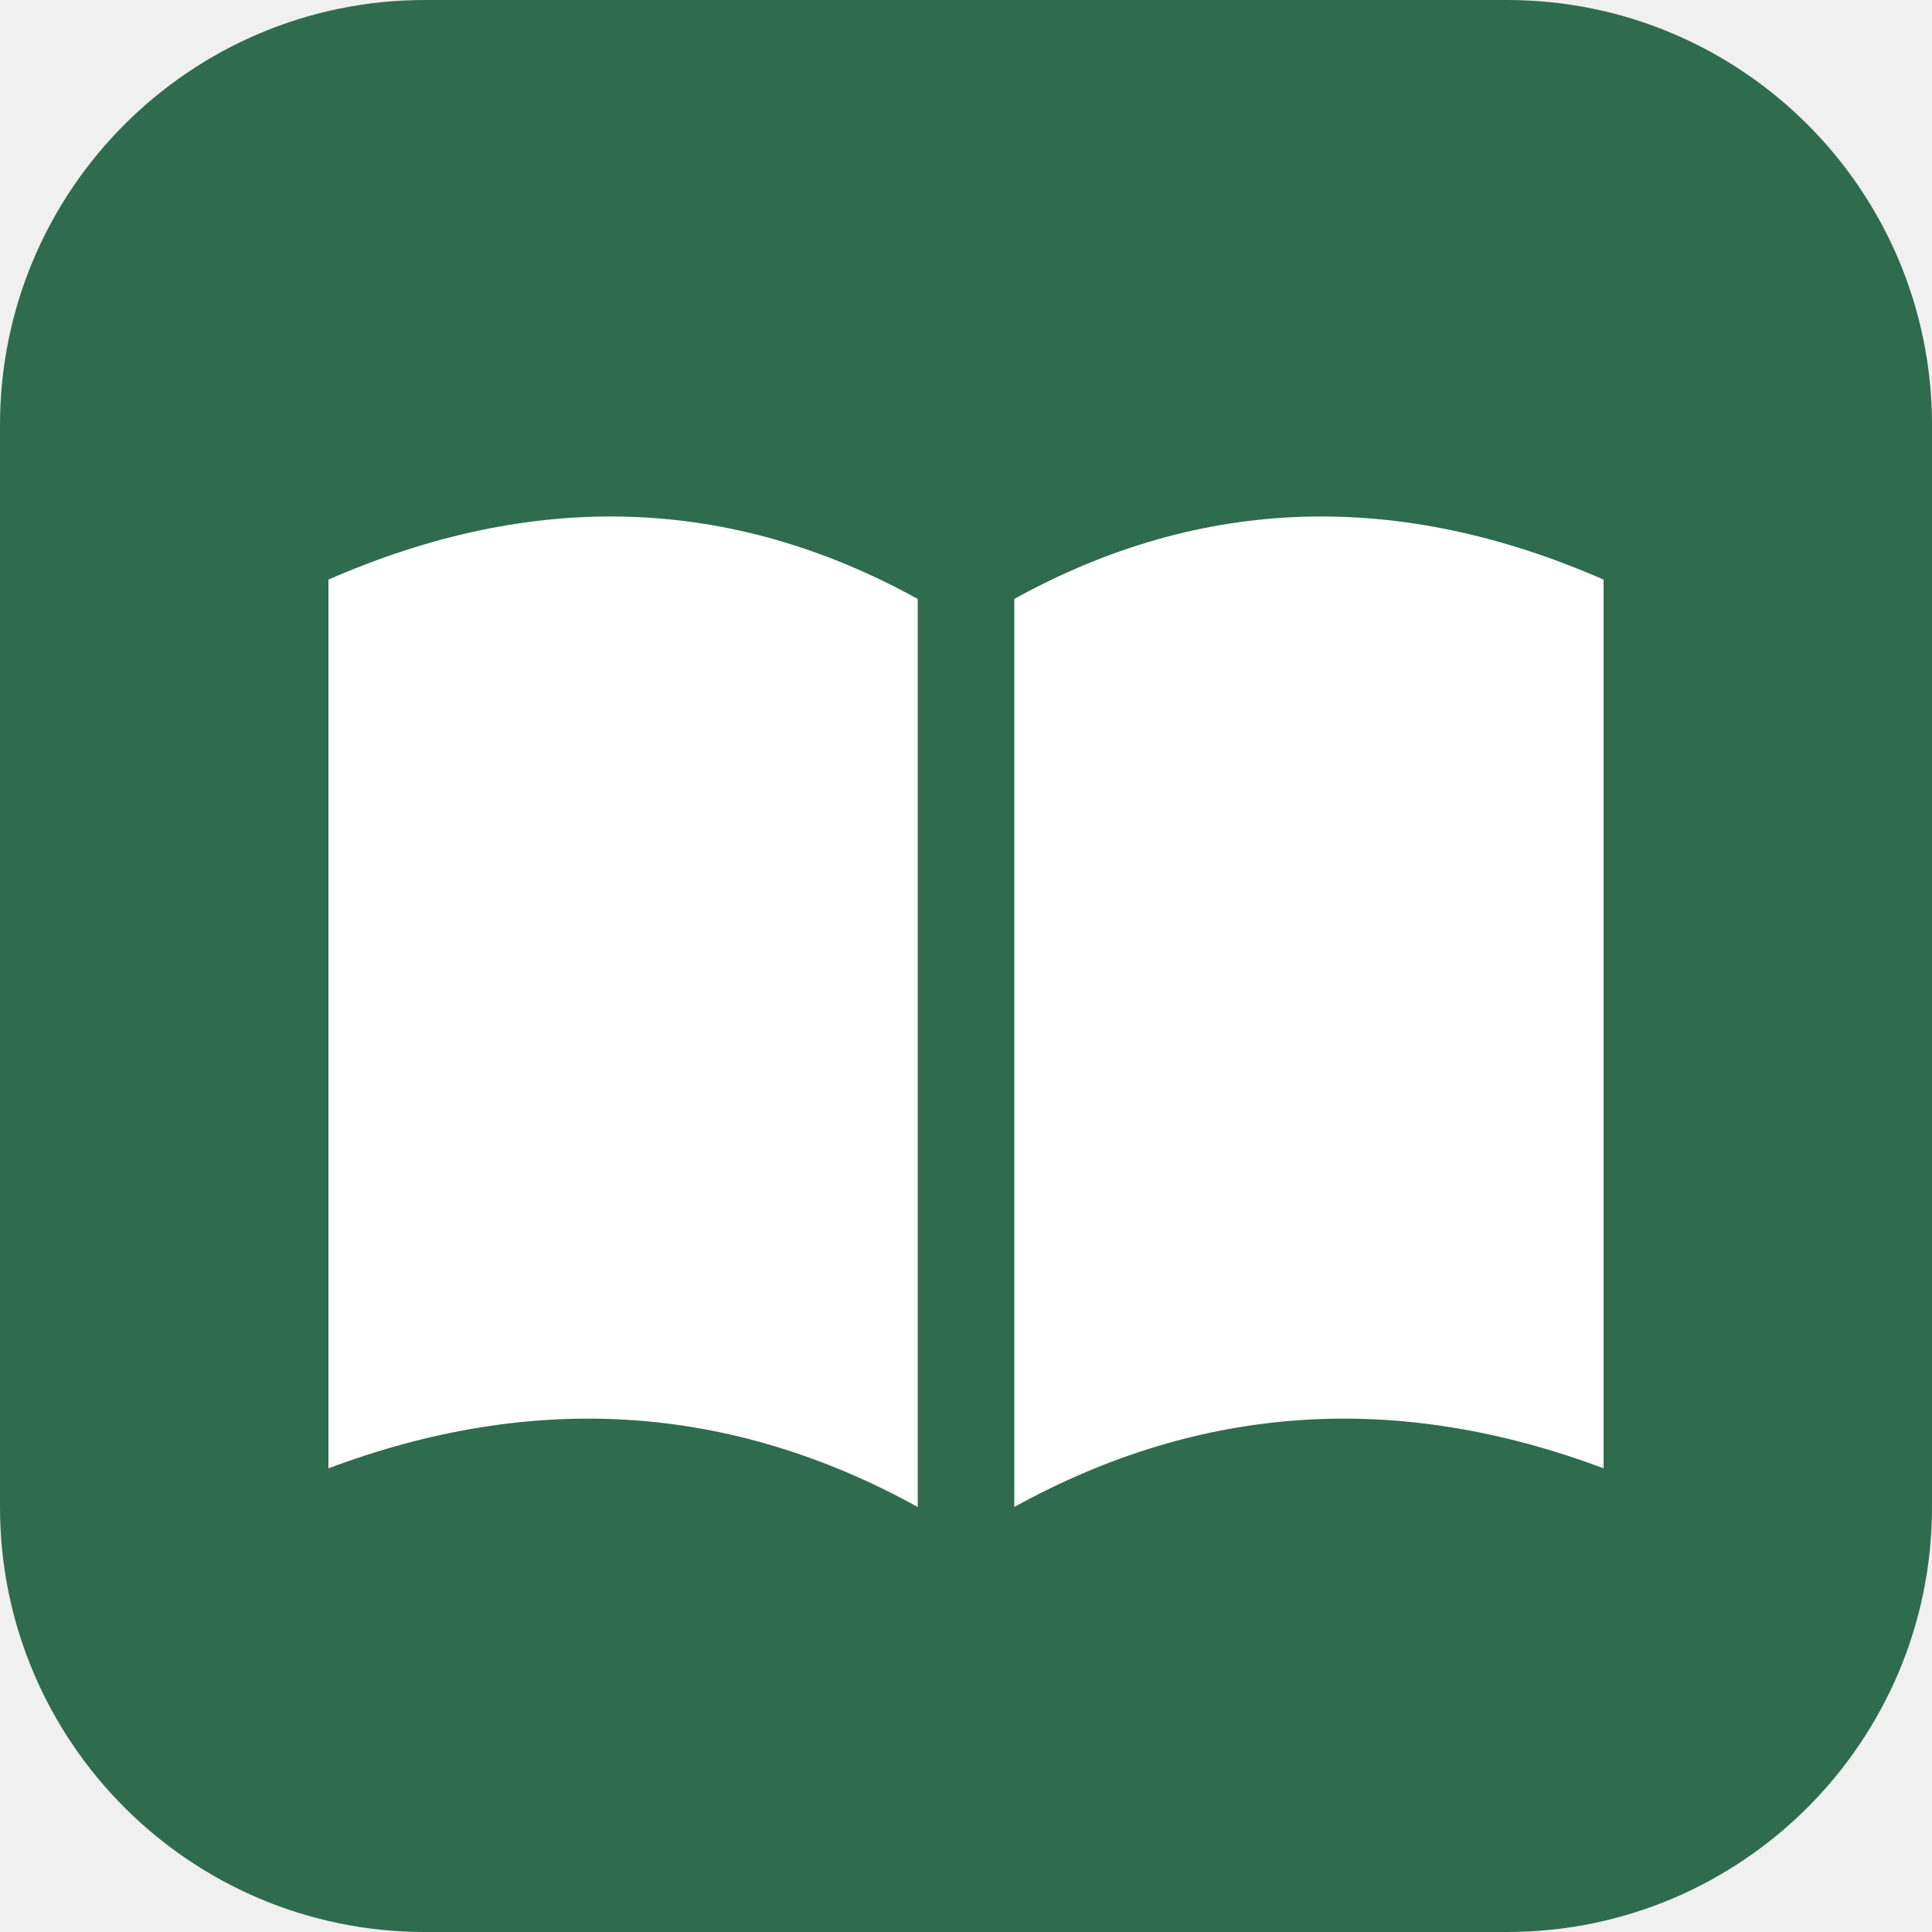
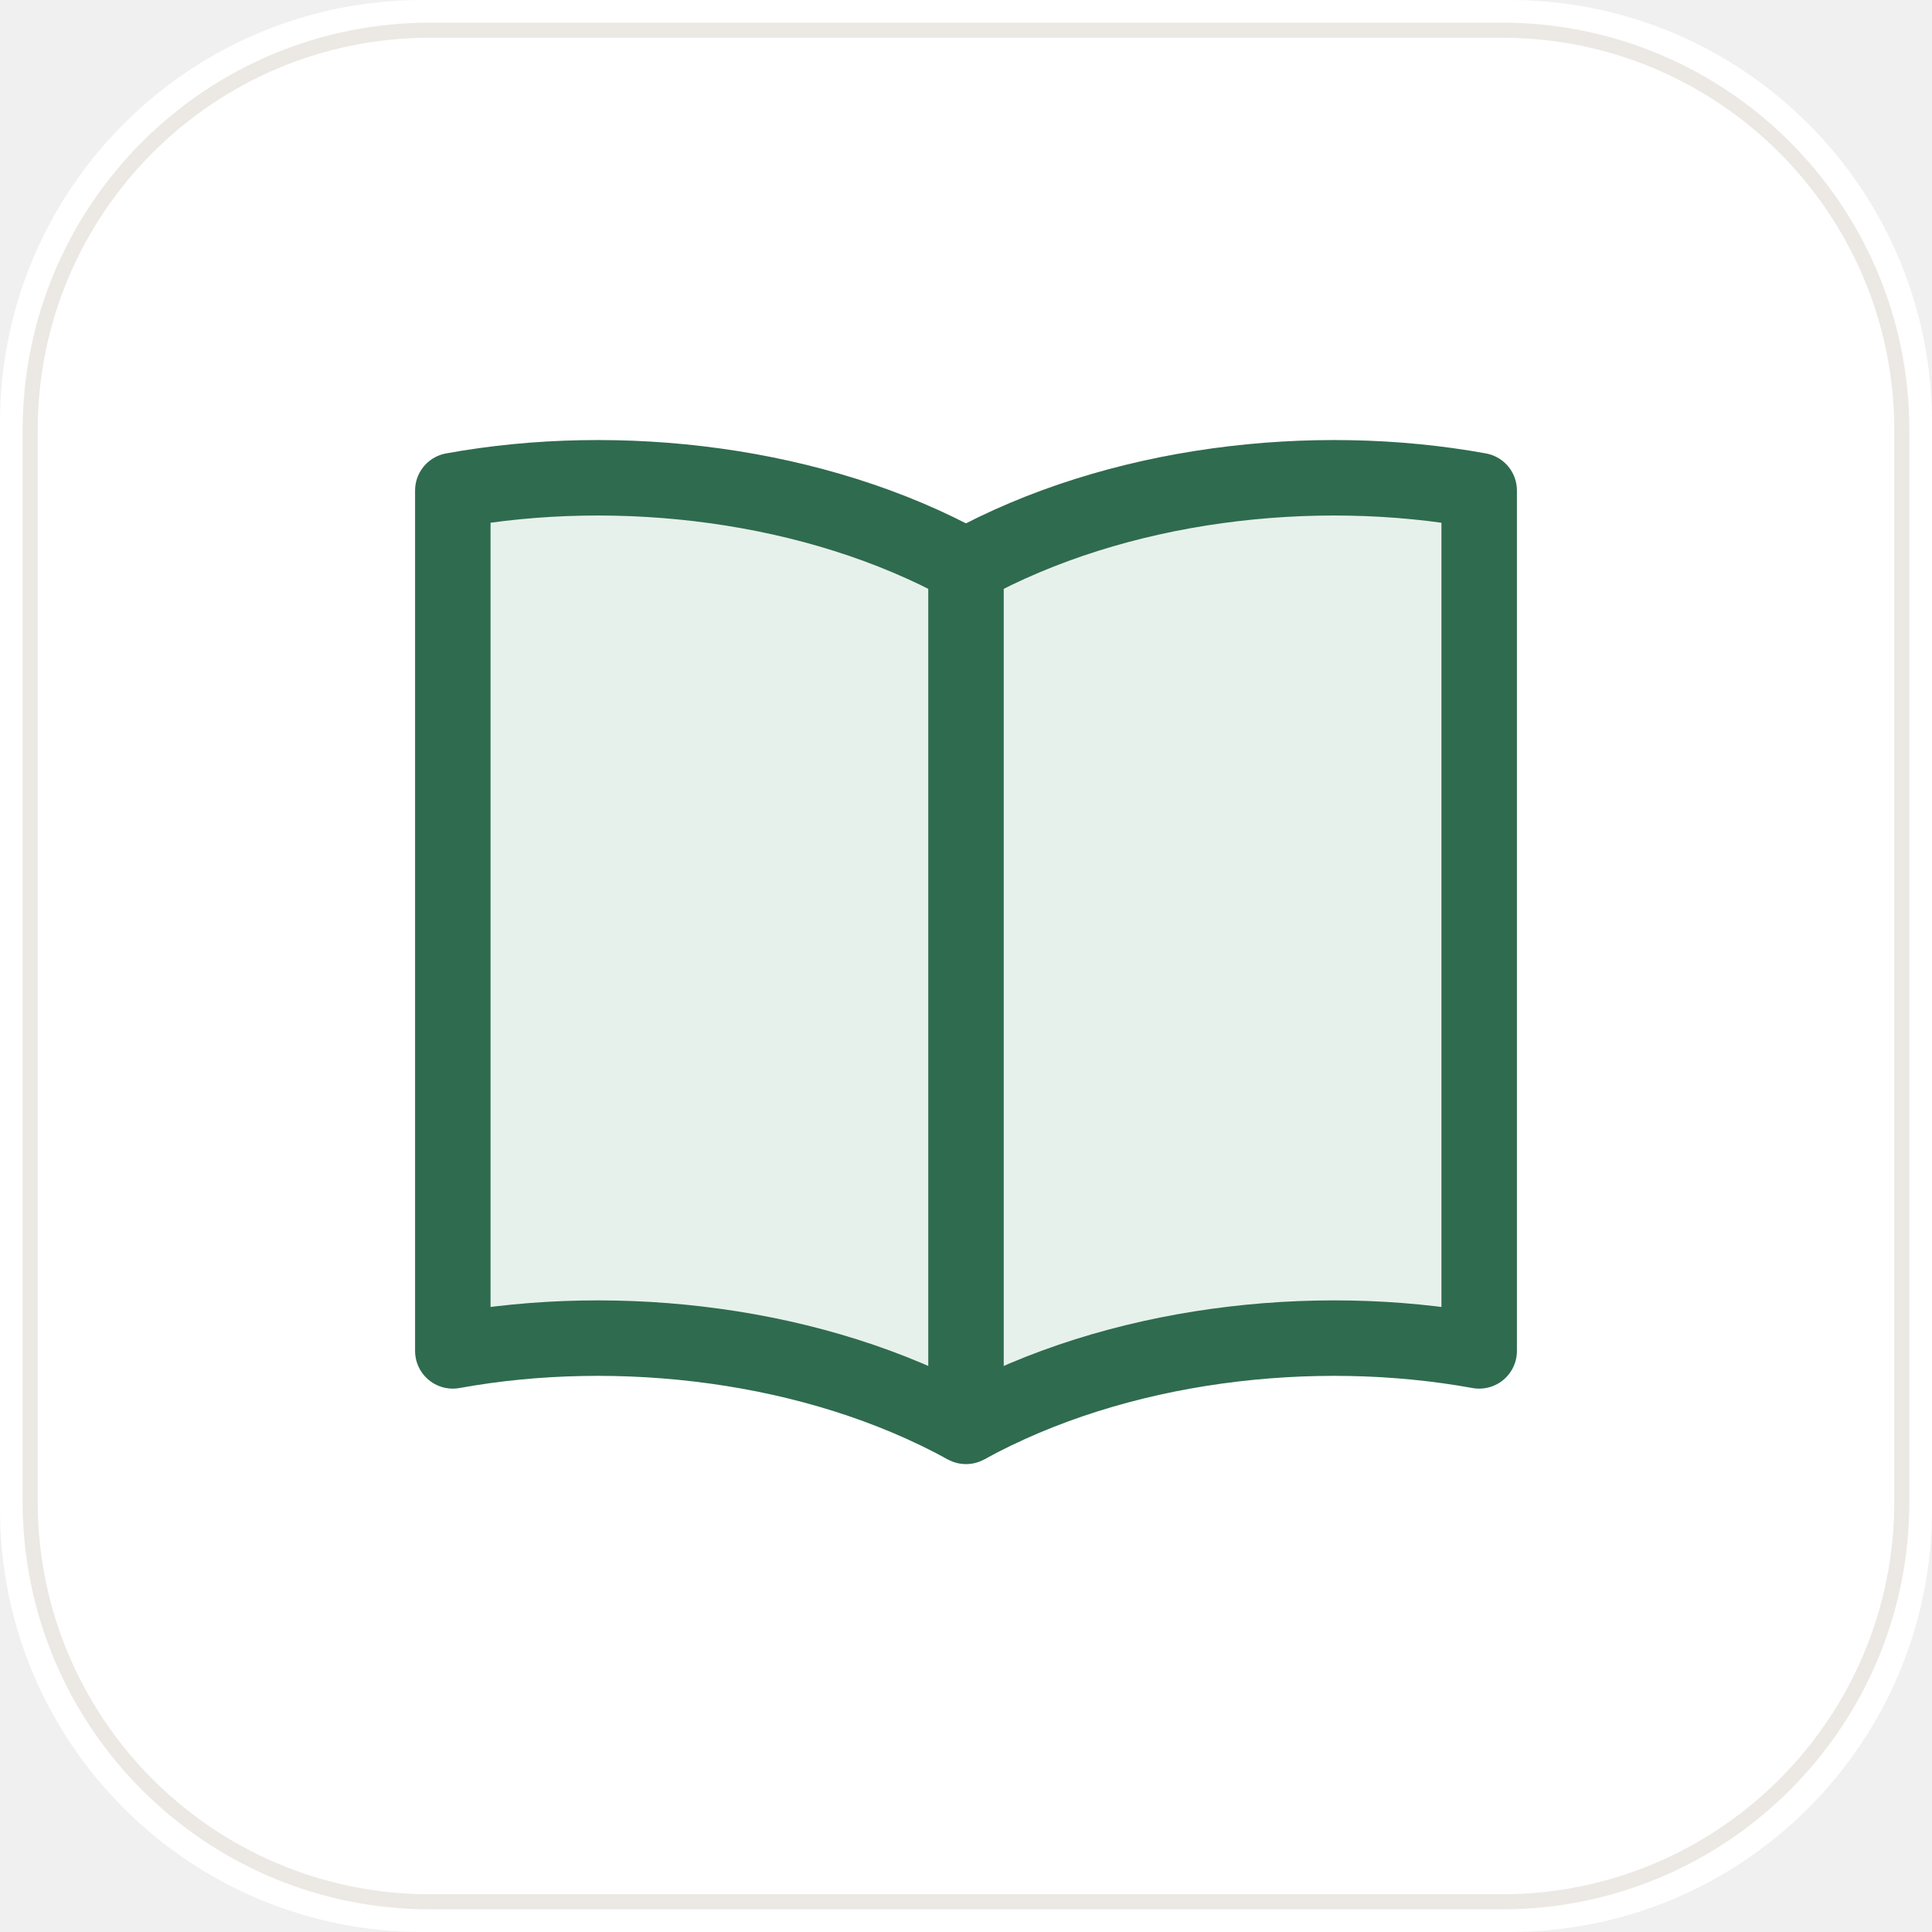
- <svg xmlns="http://www.w3.org/2000/svg" viewBox="0 0 100 100">
-   <rect width="100" height="100" rx="22" fill="#2F6B4F" />
-   <path d="M17 30 Q33 23 47.5 31 V78 Q33 70 17 76 Z" fill="#FFFFFF" />
-   <path d="M52.5 31 Q67 23 83 30 V76 Q67 70 52.5 78 Z" fill="#FFFFFF" />
+ <svg xmlns="http://www.w3.org/2000/svg" viewBox="0 0 512 512">
+   <rect width="512" height="512" rx="112" fill="#FFFFFF" />
+   <rect x="8" y="8" width="496" height="496" rx="106" fill="none" stroke="#ECE9E4" stroke-width="4" />
+   <path d="M256 150c-40-22-92-28-136-20v228c44-8 96-2 136 20" fill="#E7F1EB" stroke="#2F6B4F" stroke-width="20" stroke-linejoin="round" />
+   <path d="M256 150c40-22 92-28 136-20v228c-44-8-96-2-136 20" fill="#E7F1EB" stroke="#2F6B4F" stroke-width="20" stroke-linejoin="round" />
+   <path d="M256 150v228" stroke="#2F6B4F" stroke-width="20" stroke-linecap="round" />
</svg>
